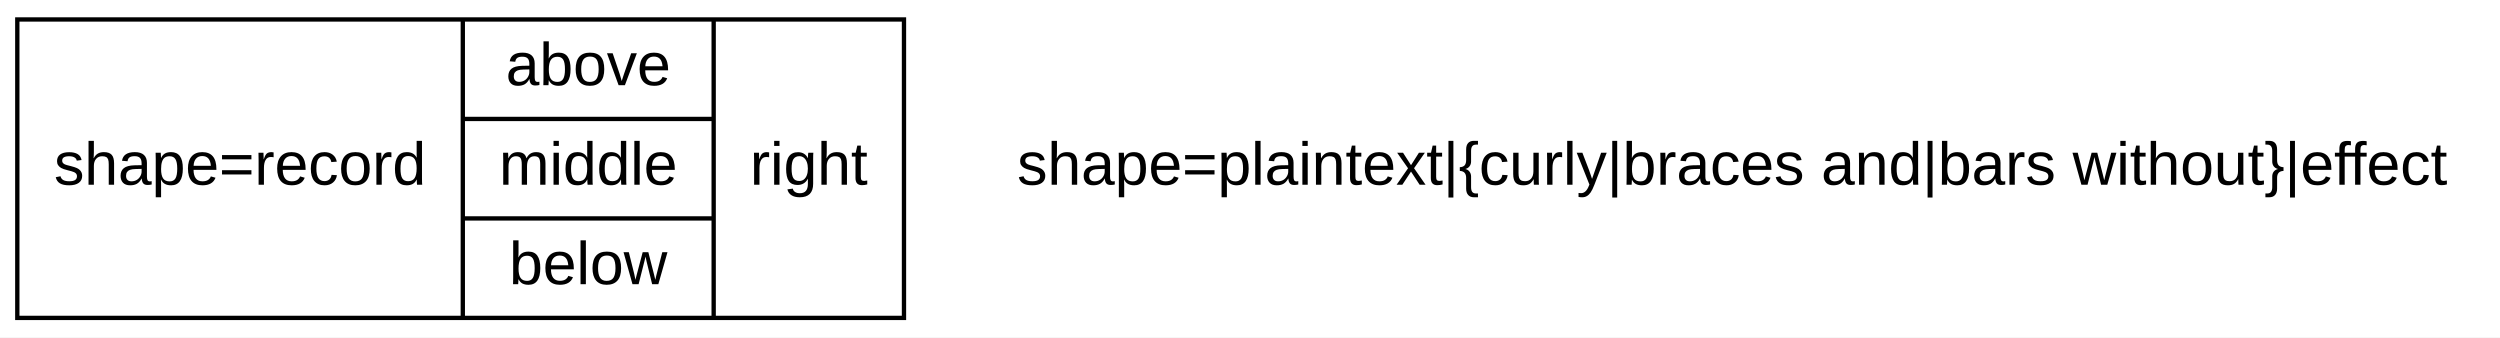
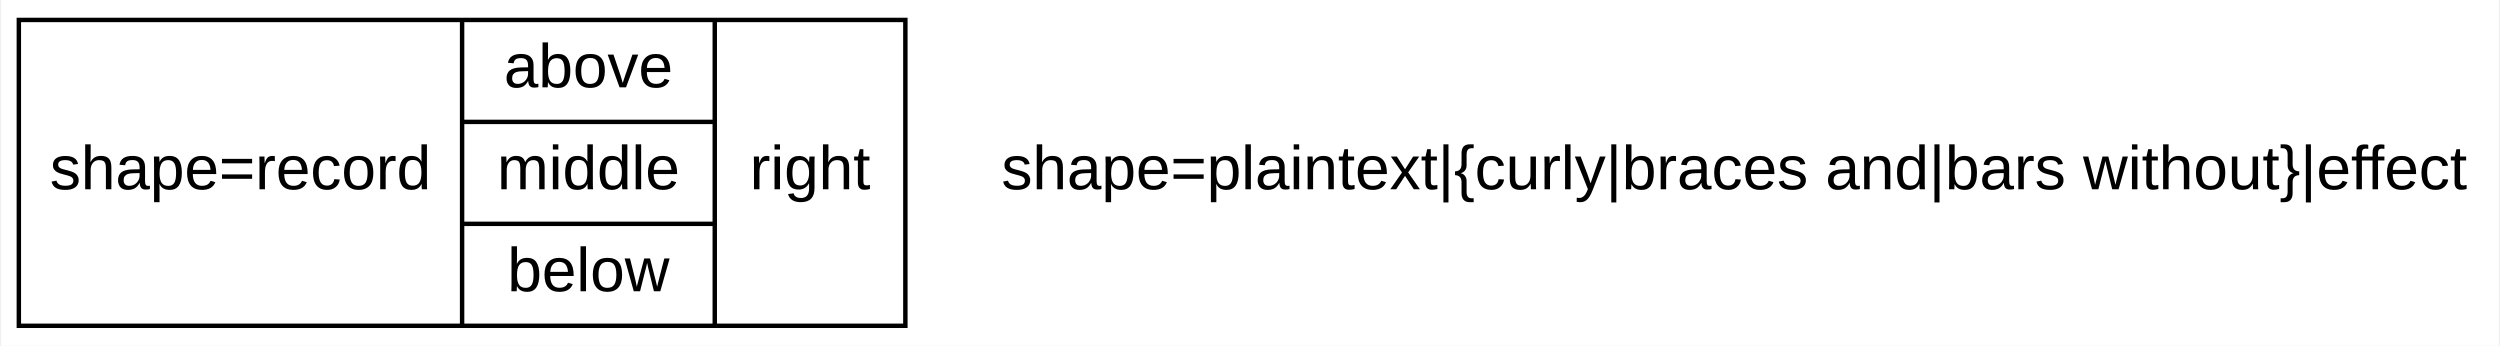
- <svg xmlns="http://www.w3.org/2000/svg" width="578pt" height="78pt" viewBox="0.00 0.00 578.00 78.00">
+ <svg xmlns="http://www.w3.org/2000/svg" width="564pt" height="78pt" viewBox="0.00 0.00 563.50 78.00">
  <g id="graph0" class="graph" transform="scale(1 1) rotate(0) translate(4 74)">
-     <polygon fill="white" stroke="transparent" points="-4,4 -4,-74 574,-74 574,4 -4,4" />
+     <polygon fill="white" stroke="none" points="-4,4 -4,-74 559.5,-74 559.5,4 -4,4" />
    <g id="node1" class="node">
-       <polygon fill="none" stroke="black" points="0,-0.5 0,-69.5 205,-69.5 205,-0.5 0,-0.5" />
-       <text text-anchor="middle" x="51.5" y="-31.3" font-family="Arial" font-size="14.00">shape=record</text>
-       <polyline fill="none" stroke="black" points="103,-0.5 103,-69.5 " />
-       <text text-anchor="middle" x="132" y="-54.3" font-family="Arial" font-size="14.00">above</text>
-       <polyline fill="none" stroke="black" points="103,-46.5 161,-46.5 " />
-       <text text-anchor="middle" x="132" y="-31.3" font-family="Arial" font-size="14.00">middle</text>
-       <polyline fill="none" stroke="black" points="103,-23.5 161,-23.5 " />
-       <text text-anchor="middle" x="132" y="-8.3" font-family="Arial" font-size="14.00">below</text>
-       <polyline fill="none" stroke="black" points="161,-0.5 161,-69.5 " />
-       <text text-anchor="middle" x="183" y="-31.3" font-family="Arial" font-size="14.00">right</text>
+       <polygon fill="none" stroke="black" points="0,-0.5 0,-69.5 200,-69.5 200,-0.5 0,-0.5" />
+       <text text-anchor="middle" x="50" y="-31.3" font-family="Arial" font-size="14.00">shape=record</text>
+       <polyline fill="none" stroke="black" points="100,-0.5 100,-69.5" />
+       <text text-anchor="middle" x="128.5" y="-54.3" font-family="Arial" font-size="14.00">above</text>
+       <polyline fill="none" stroke="black" points="100,-46.5 157,-46.5" />
+       <text text-anchor="middle" x="128.5" y="-31.3" font-family="Arial" font-size="14.00">middle</text>
+       <polyline fill="none" stroke="black" points="100,-23.5 157,-23.5" />
+       <text text-anchor="middle" x="128.5" y="-8.3" font-family="Arial" font-size="14.00">below</text>
+       <polyline fill="none" stroke="black" points="157,-0.5 157,-69.5" />
+       <text text-anchor="middle" x="178.5" y="-31.3" font-family="Arial" font-size="14.00">right</text>
    </g>
    <g id="node2" class="node">
-       <text text-anchor="middle" x="396.5" y="-31.3" font-family="Arial" font-size="14.00">shape=plaintext|{curly|braces and|bars without}|effect</text>
+       <text text-anchor="middle" x="387" y="-31.3" font-family="Arial" font-size="14.00">shape=plaintext|{curly|braces and|bars without}|effect</text>
    </g>
  </g>
</svg>
